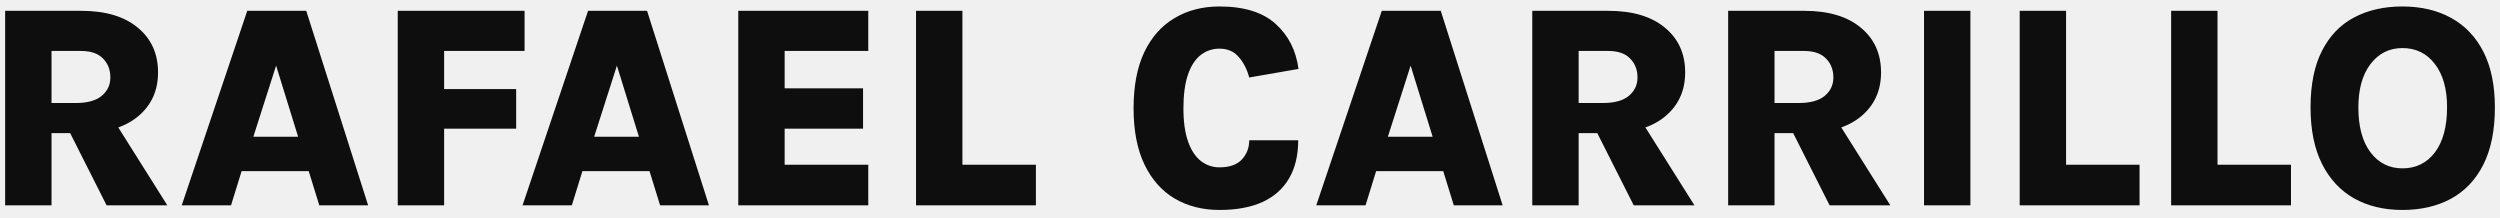
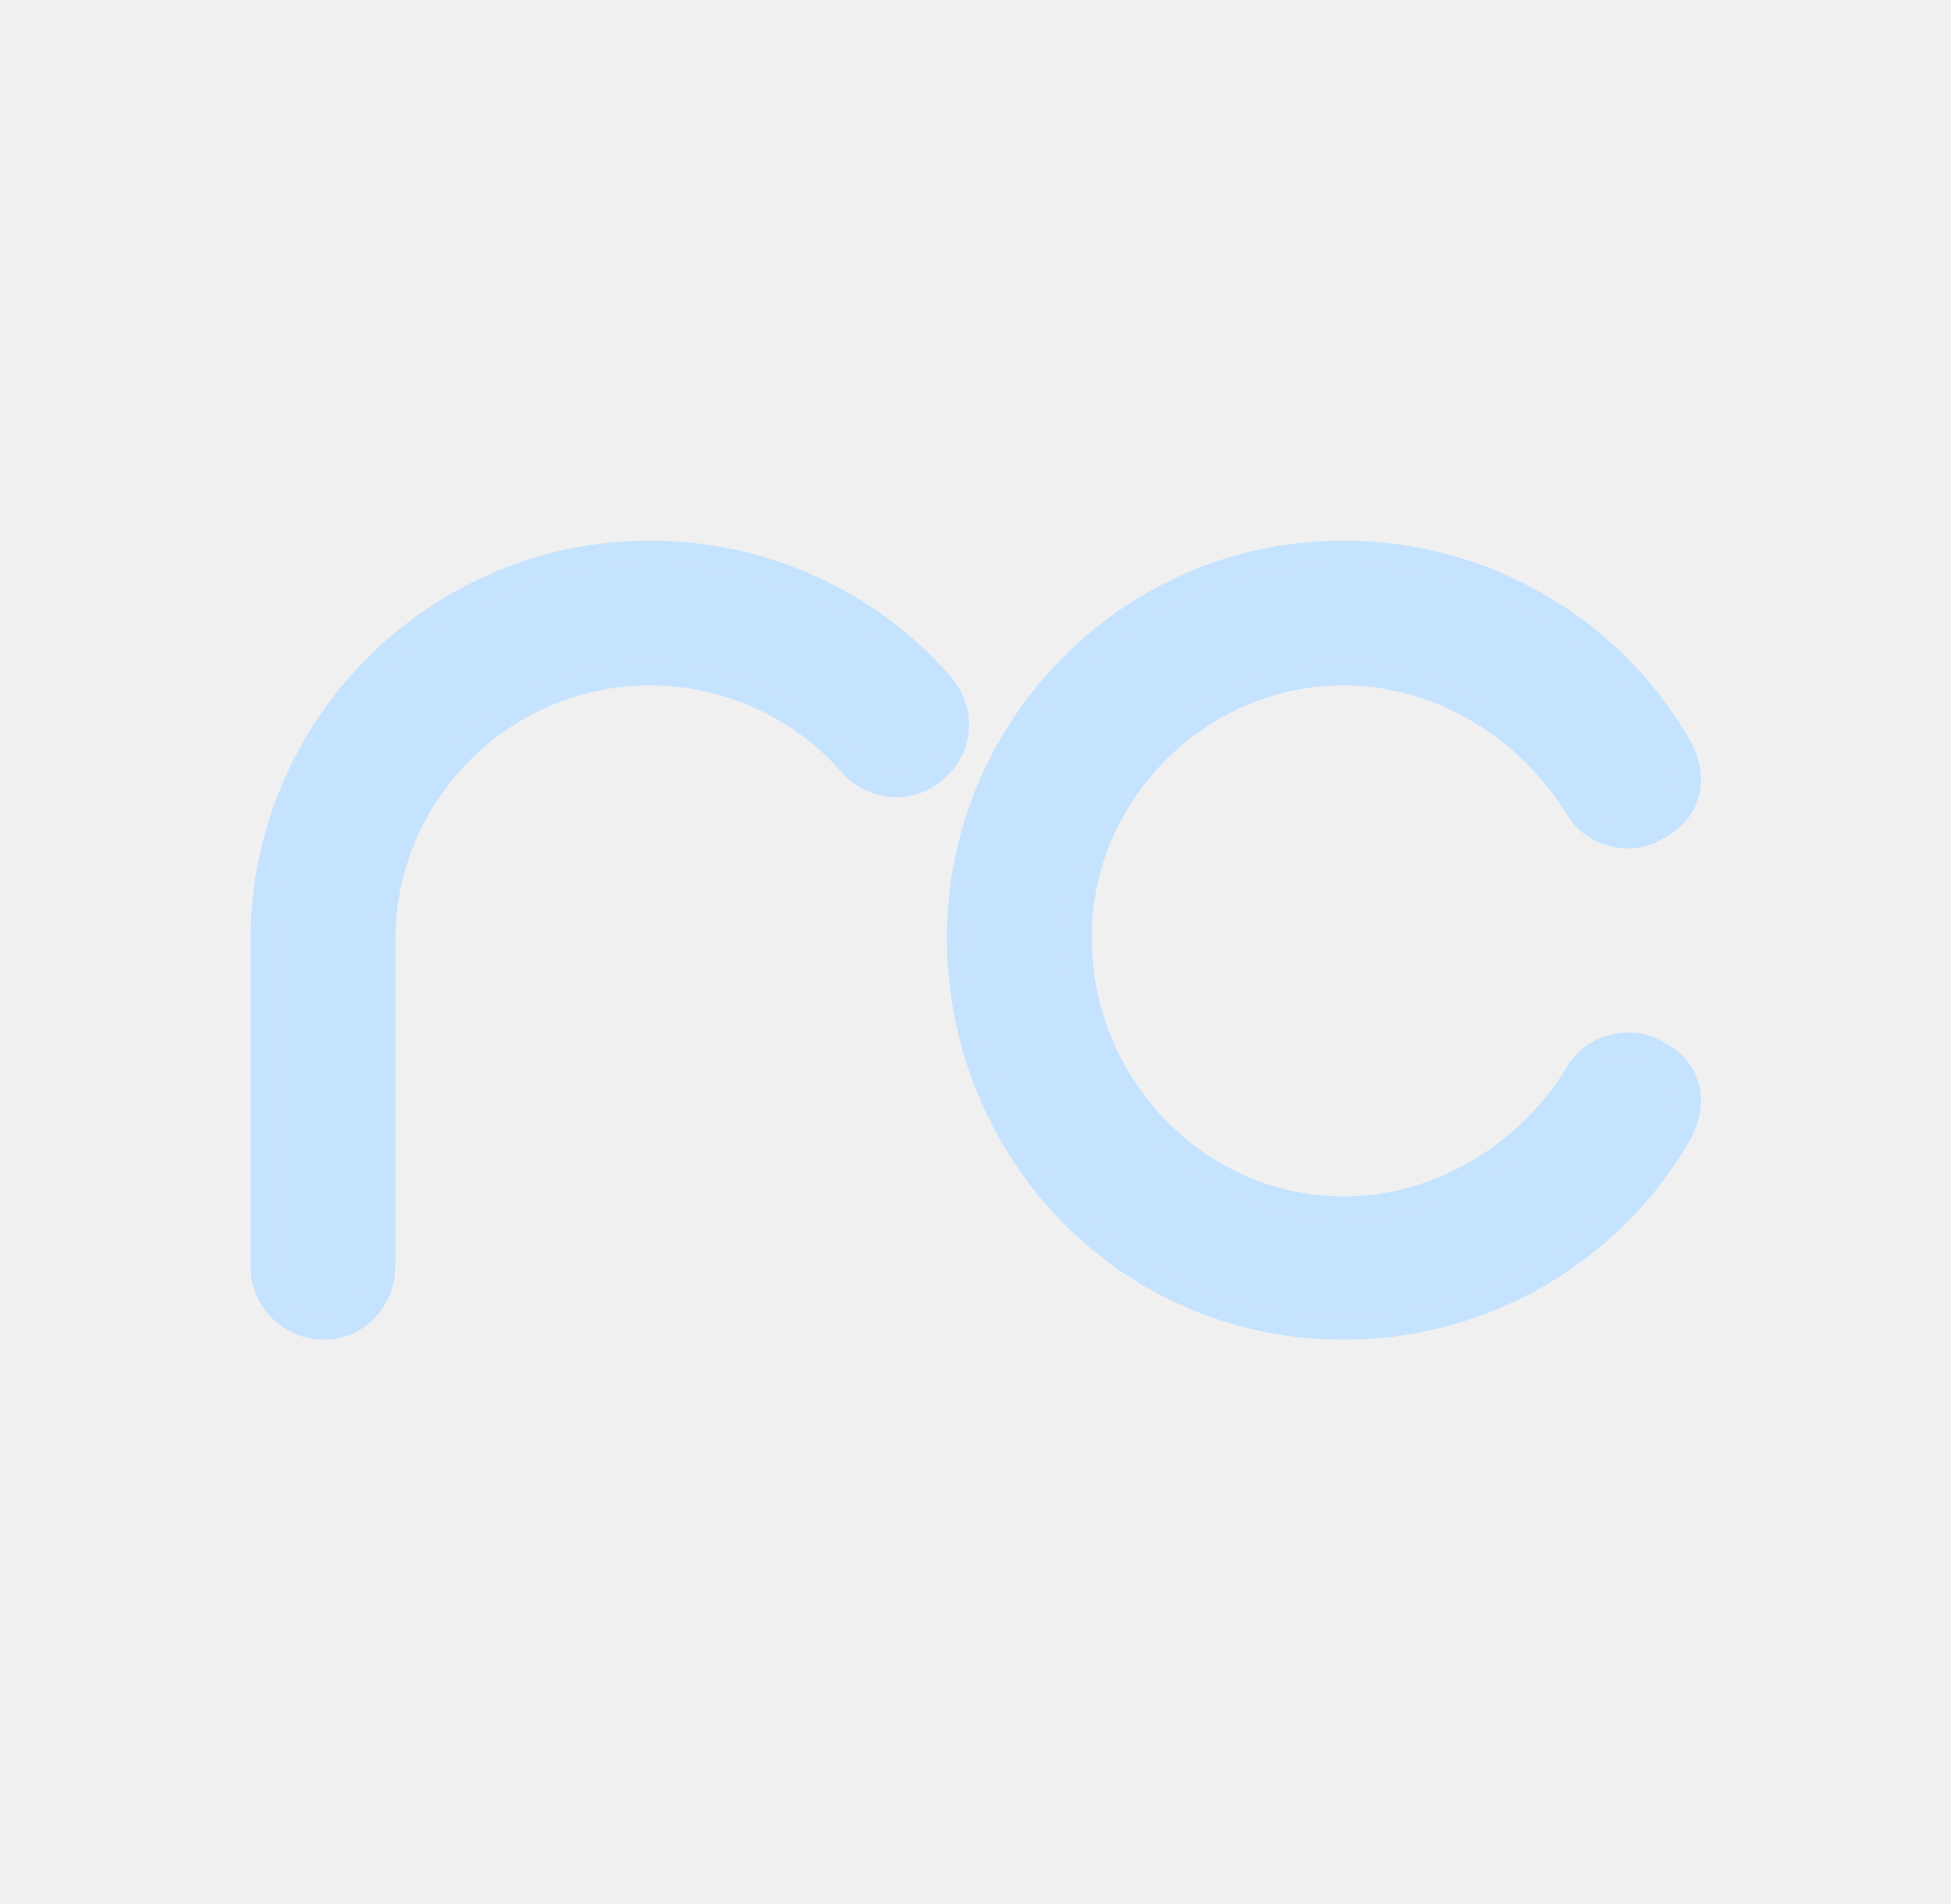
- <svg xmlns="http://www.w3.org/2000/svg" width="207" height="18" viewBox="0 0 207 18" fill="none">
-   <path d="M0.426 17V0.896H6.714C8.73 0.896 10.294 1.36 11.406 2.288C12.526 3.208 13.086 4.444 13.086 5.996C13.086 7.516 12.526 8.736 11.406 9.656C10.294 10.568 8.73 11.024 6.714 11.024H4.266V17H0.426ZM8.826 17L4.902 9.224H8.958L13.854 17H8.826ZM4.266 8.528H6.282C7.234 8.528 7.946 8.332 8.418 7.94C8.898 7.54 9.138 7.032 9.138 6.416C9.138 5.776 8.934 5.252 8.526 4.844C8.126 4.428 7.522 4.22 6.714 4.22H4.266V8.528ZM15.049 17L20.473 0.896H25.357L30.481 17H26.437L25.561 14.168H20.005L19.129 17H15.049ZM20.977 11.324H24.685L22.861 5.432L20.977 11.324ZM32.934 17V0.896H43.434V4.22H36.774V7.376H42.738V10.652H36.774V17H32.934ZM43.268 17L48.692 0.896H53.576L58.7 17H54.656L53.78 14.168H48.224L47.348 17H43.268ZM49.196 11.324H52.904L51.08 5.432L49.196 11.324ZM61.129 17V0.896H71.893V4.22H64.969V7.316H71.461V10.652H64.969V13.64H71.893V17H61.129ZM79.688 0.896V13.64H85.772V17H75.848V0.896H79.688ZM100.976 17.384C99.568 17.384 98.328 17.068 97.256 16.436C96.192 15.804 95.36 14.864 94.76 13.616C94.16 12.368 93.86 10.82 93.86 8.972C93.86 7.116 94.156 5.564 94.748 4.316C95.348 3.068 96.184 2.128 97.256 1.496C98.328 0.856 99.568 0.536 100.976 0.536C103.008 0.536 104.556 1.016 105.62 1.976C106.684 2.936 107.316 4.18 107.516 5.708L103.436 6.416C103.252 5.728 102.96 5.16 102.56 4.712C102.168 4.256 101.64 4.028 100.976 4.028C100.384 4.028 99.86 4.208 99.404 4.568C98.956 4.92 98.608 5.46 98.36 6.188C98.112 6.916 97.988 7.844 97.988 8.972C97.988 10.076 98.116 10.992 98.372 11.72C98.628 12.44 98.98 12.976 99.428 13.328C99.884 13.68 100.4 13.856 100.976 13.856C101.8 13.856 102.416 13.64 102.824 13.208C103.232 12.768 103.436 12.236 103.436 11.612H107.492C107.492 12.852 107.24 13.904 106.736 14.768C106.24 15.624 105.508 16.276 104.54 16.724C103.572 17.164 102.384 17.384 100.976 17.384ZM108.987 17L114.411 0.896H119.295L124.419 17H120.375L119.499 14.168H113.943L113.067 17H108.987ZM114.915 11.324H118.623L116.799 5.432L114.915 11.324ZM126.872 17V0.896H133.16C135.176 0.896 136.74 1.36 137.852 2.288C138.972 3.208 139.532 4.444 139.532 5.996C139.532 7.516 138.972 8.736 137.852 9.656C136.74 10.568 135.176 11.024 133.16 11.024H130.712V17H126.872ZM135.272 17L131.348 9.224H135.404L140.3 17H135.272ZM130.712 8.528H132.728C133.68 8.528 134.392 8.332 134.864 7.94C135.344 7.54 135.584 7.032 135.584 6.416C135.584 5.776 135.38 5.252 134.972 4.844C134.572 4.428 133.968 4.22 133.16 4.22H130.712V8.528ZM143.091 17V0.896H149.379C151.395 0.896 152.959 1.36 154.071 2.288C155.191 3.208 155.751 4.444 155.751 5.996C155.751 7.516 155.191 8.736 154.071 9.656C152.959 10.568 151.395 11.024 149.379 11.024H146.931V17H143.091ZM151.491 17L147.567 9.224H151.623L156.519 17H151.491ZM146.931 8.528H148.947C149.899 8.528 150.611 8.332 151.083 7.94C151.563 7.54 151.803 7.032 151.803 6.416C151.803 5.776 151.599 5.252 151.191 4.844C150.791 4.428 150.187 4.22 149.379 4.22H146.931V8.528ZM159.309 17V0.896H163.149V17H159.309ZM171.071 0.896V13.64H177.155V17H167.231V0.896H171.071ZM183.61 0.896V13.64H189.694V17H179.77V0.896H183.61ZM198.921 17.384C197.393 17.384 196.057 17.064 194.913 16.424C193.777 15.776 192.893 14.824 192.261 13.568C191.629 12.304 191.313 10.748 191.313 8.9C191.313 7.004 191.629 5.44 192.261 4.208C192.893 2.968 193.777 2.048 194.913 1.448C196.057 0.84 197.393 0.536 198.921 0.536C200.465 0.536 201.809 0.852 202.953 1.484C204.105 2.116 204.997 3.052 205.629 4.292C206.261 5.532 206.577 7.068 206.577 8.9C206.577 10.78 206.261 12.352 205.629 13.616C204.997 14.872 204.105 15.816 202.953 16.448C201.809 17.072 200.465 17.384 198.921 17.384ZM198.921 13.94C200.041 13.94 200.937 13.5 201.609 12.62C202.281 11.732 202.617 10.484 202.617 8.876C202.617 7.364 202.281 6.172 201.609 5.3C200.937 4.42 200.041 3.98 198.921 3.98C197.833 3.98 196.953 4.42 196.281 5.3C195.609 6.172 195.273 7.372 195.273 8.9C195.273 10.492 195.609 11.732 196.281 12.62C196.953 13.5 197.833 13.94 198.921 13.94Z" fill="#0E0E0E" />
+ <svg xmlns="http://www.w3.org/2000/svg" width="83" height="81" viewBox="0 0 83 81" fill="none">
+   <mask id="path-1-outside-1_99_10364" maskUnits="userSpaceOnUse" x="10" y="23" width="63" height="34" fill="black">
+     <rect fill="white" x="10" y="23" width="63" height="34" />
+     <path d="M13.77 56C12.618 56 11.658 55.04 11.658 53.888V40C11.658 31.168 18.826 24 27.658 24C32.266 24 36.682 25.984 39.69 29.44C40.458 30.336 40.394 31.616 39.498 32.384C38.666 33.152 37.322 33.088 36.554 32.192C34.314 29.632 31.05 28.16 27.658 28.16C21.13 28.16 15.818 33.472 15.818 40V53.888C15.818 55.04 14.922 56 13.77 56ZM70.211 45.184C71.363 45.696 71.619 46.784 71.107 47.872C68.291 52.864 62.979 56 57.155 56C48.259 56 41.283 48.768 41.283 39.872C41.283 31.296 48.259 24 57.155 24C62.979 24 68.291 27.136 71.107 32.128C71.619 33.216 71.363 34.304 70.211 34.816C69.443 35.392 67.971 35.072 67.459 34.048C65.219 30.464 61.315 28.16 57.155 28.16C50.755 28.16 45.443 33.472 45.443 39.872C45.443 46.528 50.755 51.904 57.155 51.904C61.315 51.904 65.219 49.6 67.459 46.016C67.971 44.928 69.443 44.672 70.211 45.184Z" />
+   </mask>
+   <path d="M13.77 56C12.618 56 11.658 55.04 11.658 53.888V40C11.658 31.168 18.826 24 27.658 24C32.266 24 36.682 25.984 39.69 29.44C40.458 30.336 40.394 31.616 39.498 32.384C38.666 33.152 37.322 33.088 36.554 32.192C34.314 29.632 31.05 28.16 27.658 28.16C21.13 28.16 15.818 33.472 15.818 40V53.888C15.818 55.04 14.922 56 13.77 56ZM70.211 45.184C71.363 45.696 71.619 46.784 71.107 47.872C68.291 52.864 62.979 56 57.155 56C48.259 56 41.283 48.768 41.283 39.872C41.283 31.296 48.259 24 57.155 24C62.979 24 68.291 27.136 71.107 32.128C71.619 33.216 71.363 34.304 70.211 34.816C69.443 35.392 67.971 35.072 67.459 34.048C65.219 30.464 61.315 28.16 57.155 28.16C50.755 28.16 45.443 33.472 45.443 39.872C45.443 46.528 50.755 51.904 57.155 51.904C61.315 51.904 65.219 49.6 67.459 46.016C67.971 44.928 69.443 44.672 70.211 45.184Z" fill="#C5E3FE" />
+   <path d="M39.69 29.44L40.449 28.789L40.444 28.784L39.69 29.44ZM39.498 32.384L38.847 31.625L38.833 31.637L38.82 31.649L39.498 32.384ZM36.554 32.192L37.313 31.541L37.307 31.534L36.554 32.192ZM13.77 55C13.17 55 12.658 54.488 12.658 53.888H10.658C10.658 55.592 12.066 57 13.77 57V55ZM12.658 53.888V40H10.658V53.888H12.658ZM12.658 40C12.658 31.72 19.378 25 27.658 25V23C18.274 23 10.658 30.616 10.658 40H12.658ZM27.658 25C31.982 25 36.121 26.862 38.936 30.096L40.444 28.784C37.243 25.106 32.55 23 27.658 23V25ZM38.931 30.091C39.359 30.591 39.301 31.236 38.847 31.625L40.149 33.143C41.487 31.996 41.557 30.081 40.449 28.789L38.931 30.091ZM38.82 31.649C38.406 32.031 37.714 32.009 37.313 31.541L35.795 32.843C36.93 34.167 38.926 34.273 40.176 33.119L38.82 31.649ZM37.307 31.534C34.876 28.755 31.337 27.16 27.658 27.16V29.16C30.763 29.16 33.752 30.509 35.801 32.85L37.307 31.534ZM27.658 27.16C20.578 27.16 14.818 32.92 14.818 40H16.818C16.818 34.024 21.682 29.16 27.658 29.16V27.16ZM14.818 40V53.888H16.818V40H14.818ZM14.818 53.888C14.818 54.528 14.33 55 13.77 55V57C15.514 57 16.818 55.552 16.818 53.888H14.818ZM70.211 45.184L69.656 46.016L69.727 46.063L69.805 46.098L70.211 45.184ZM71.107 47.872L71.978 48.363L71.996 48.331L72.012 48.298L71.107 47.872ZM71.107 32.128L72.012 31.702L71.996 31.669L71.978 31.637L71.107 32.128ZM70.211 34.816L69.805 33.902L69.701 33.948L69.611 34.016L70.211 34.816ZM67.459 34.048L68.353 33.601L68.332 33.558L68.307 33.518L67.459 34.048ZM67.459 46.016L68.307 46.546L68.338 46.496L68.364 46.442L67.459 46.016ZM69.805 46.098C70.151 46.252 70.278 46.444 70.326 46.604C70.382 46.785 70.379 47.07 70.202 47.446L72.012 48.298C72.347 47.586 72.472 46.783 72.24 46.02C72 45.236 71.422 44.628 70.617 44.27L69.805 46.098ZM70.236 47.381C67.597 52.059 62.617 55 57.155 55V57C63.341 57 68.985 53.669 71.978 48.363L70.236 47.381ZM57.155 55C48.832 55 42.283 48.237 42.283 39.872H40.283C40.283 49.299 47.686 57 57.155 57V55ZM42.283 39.872C42.283 31.835 48.824 25 57.155 25V23C47.694 23 40.283 30.757 40.283 39.872H42.283ZM57.155 25C62.617 25 67.597 27.941 70.236 32.619L71.978 31.637C68.985 26.331 63.341 23 57.155 23V25ZM70.202 32.554C70.379 32.93 70.382 33.215 70.326 33.396C70.278 33.556 70.151 33.748 69.805 33.902L70.617 35.73C71.422 35.372 72 34.764 72.24 33.98C72.472 33.217 72.347 32.414 72.012 31.702L70.202 32.554ZM69.611 34.016C69.535 34.073 69.312 34.147 68.988 34.064C68.681 33.984 68.455 33.803 68.353 33.601L66.565 34.495C66.975 35.317 67.741 35.808 68.49 36C69.222 36.189 70.119 36.135 70.811 35.616L69.611 34.016ZM68.307 33.518C65.898 29.664 61.685 27.16 57.155 27.16V29.16C60.945 29.16 64.54 31.264 66.611 34.578L68.307 33.518ZM57.155 27.16C50.203 27.16 44.443 32.92 44.443 39.872H46.443C46.443 34.024 51.307 29.16 57.155 29.16V27.16ZM44.443 39.872C44.443 47.059 50.182 52.904 57.155 52.904V50.904C51.328 50.904 46.443 45.997 46.443 39.872H44.443ZM57.155 52.904C61.685 52.904 65.898 50.4 68.307 46.546L66.611 45.486C64.54 48.8 60.945 50.904 57.155 50.904V52.904ZM68.364 46.442C68.469 46.219 68.688 46.046 68.988 45.968C69.31 45.886 69.562 45.953 69.656 46.016L70.766 44.352C70.092 43.903 69.224 43.843 68.49 44.032C67.734 44.226 66.962 44.725 66.554 45.59L68.364 46.442Z" fill="#C5E3FE" mask="url(#path-1-outside-1_99_10364)" />
</svg>
